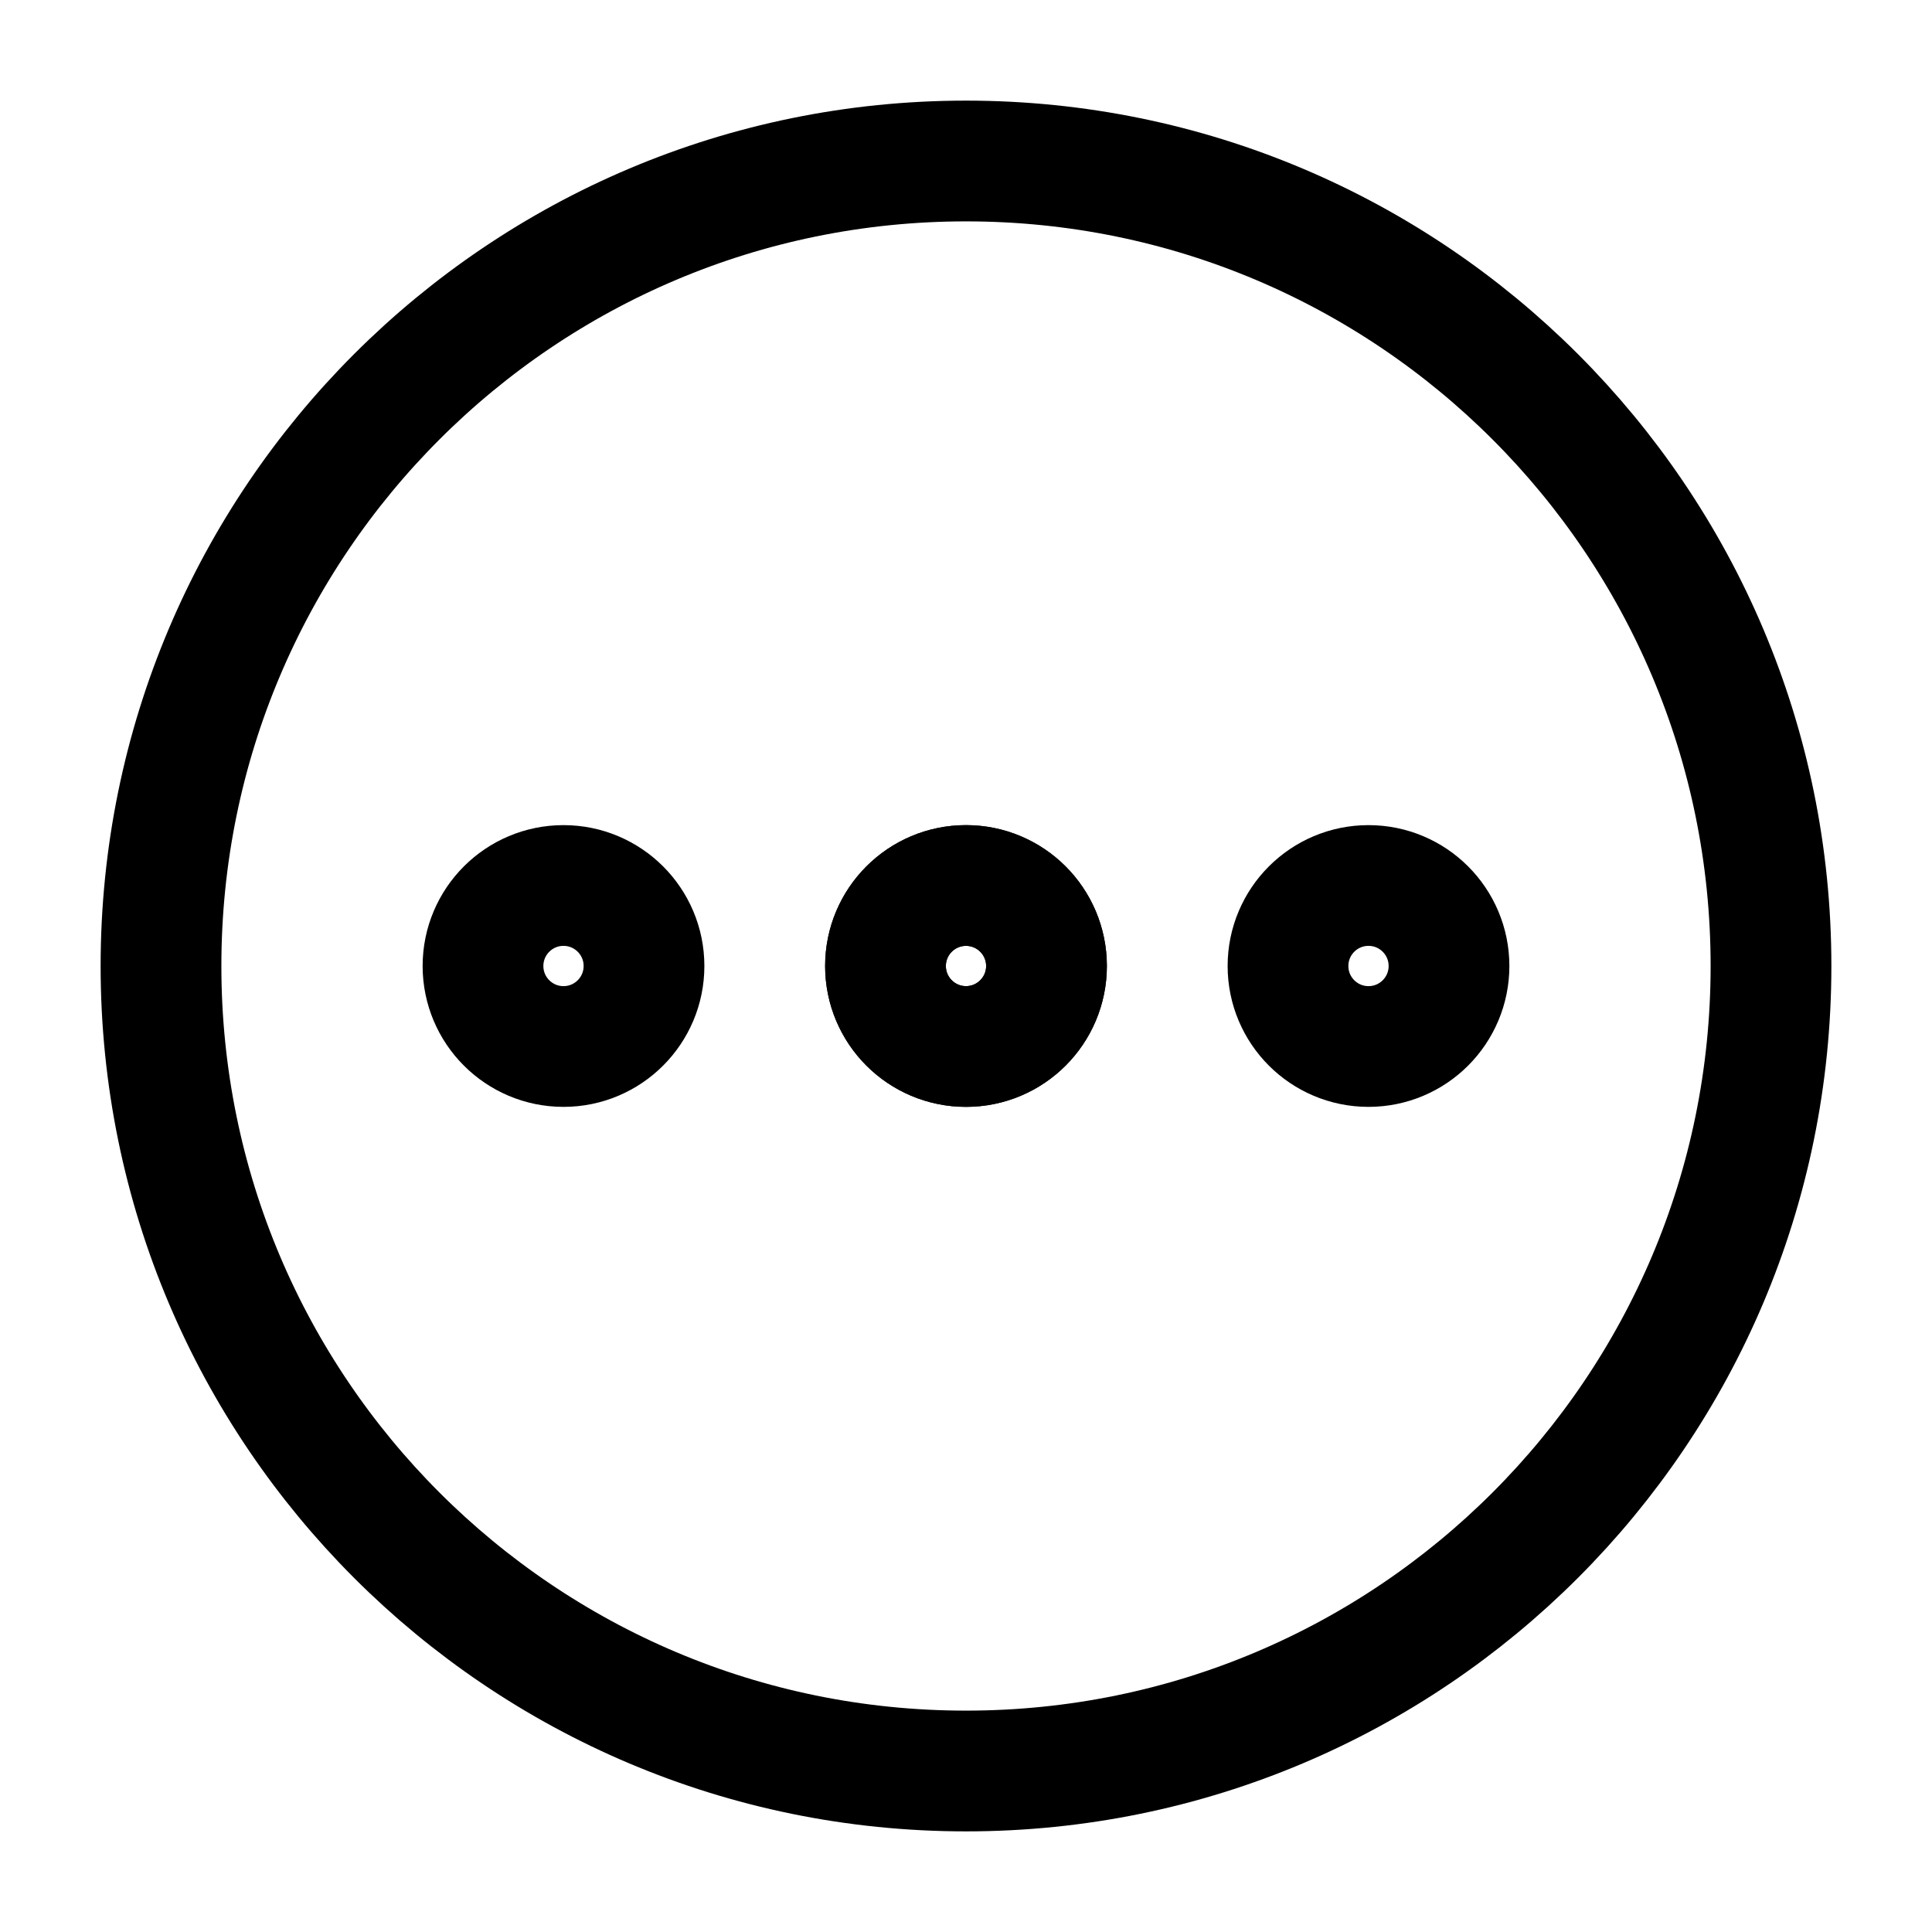
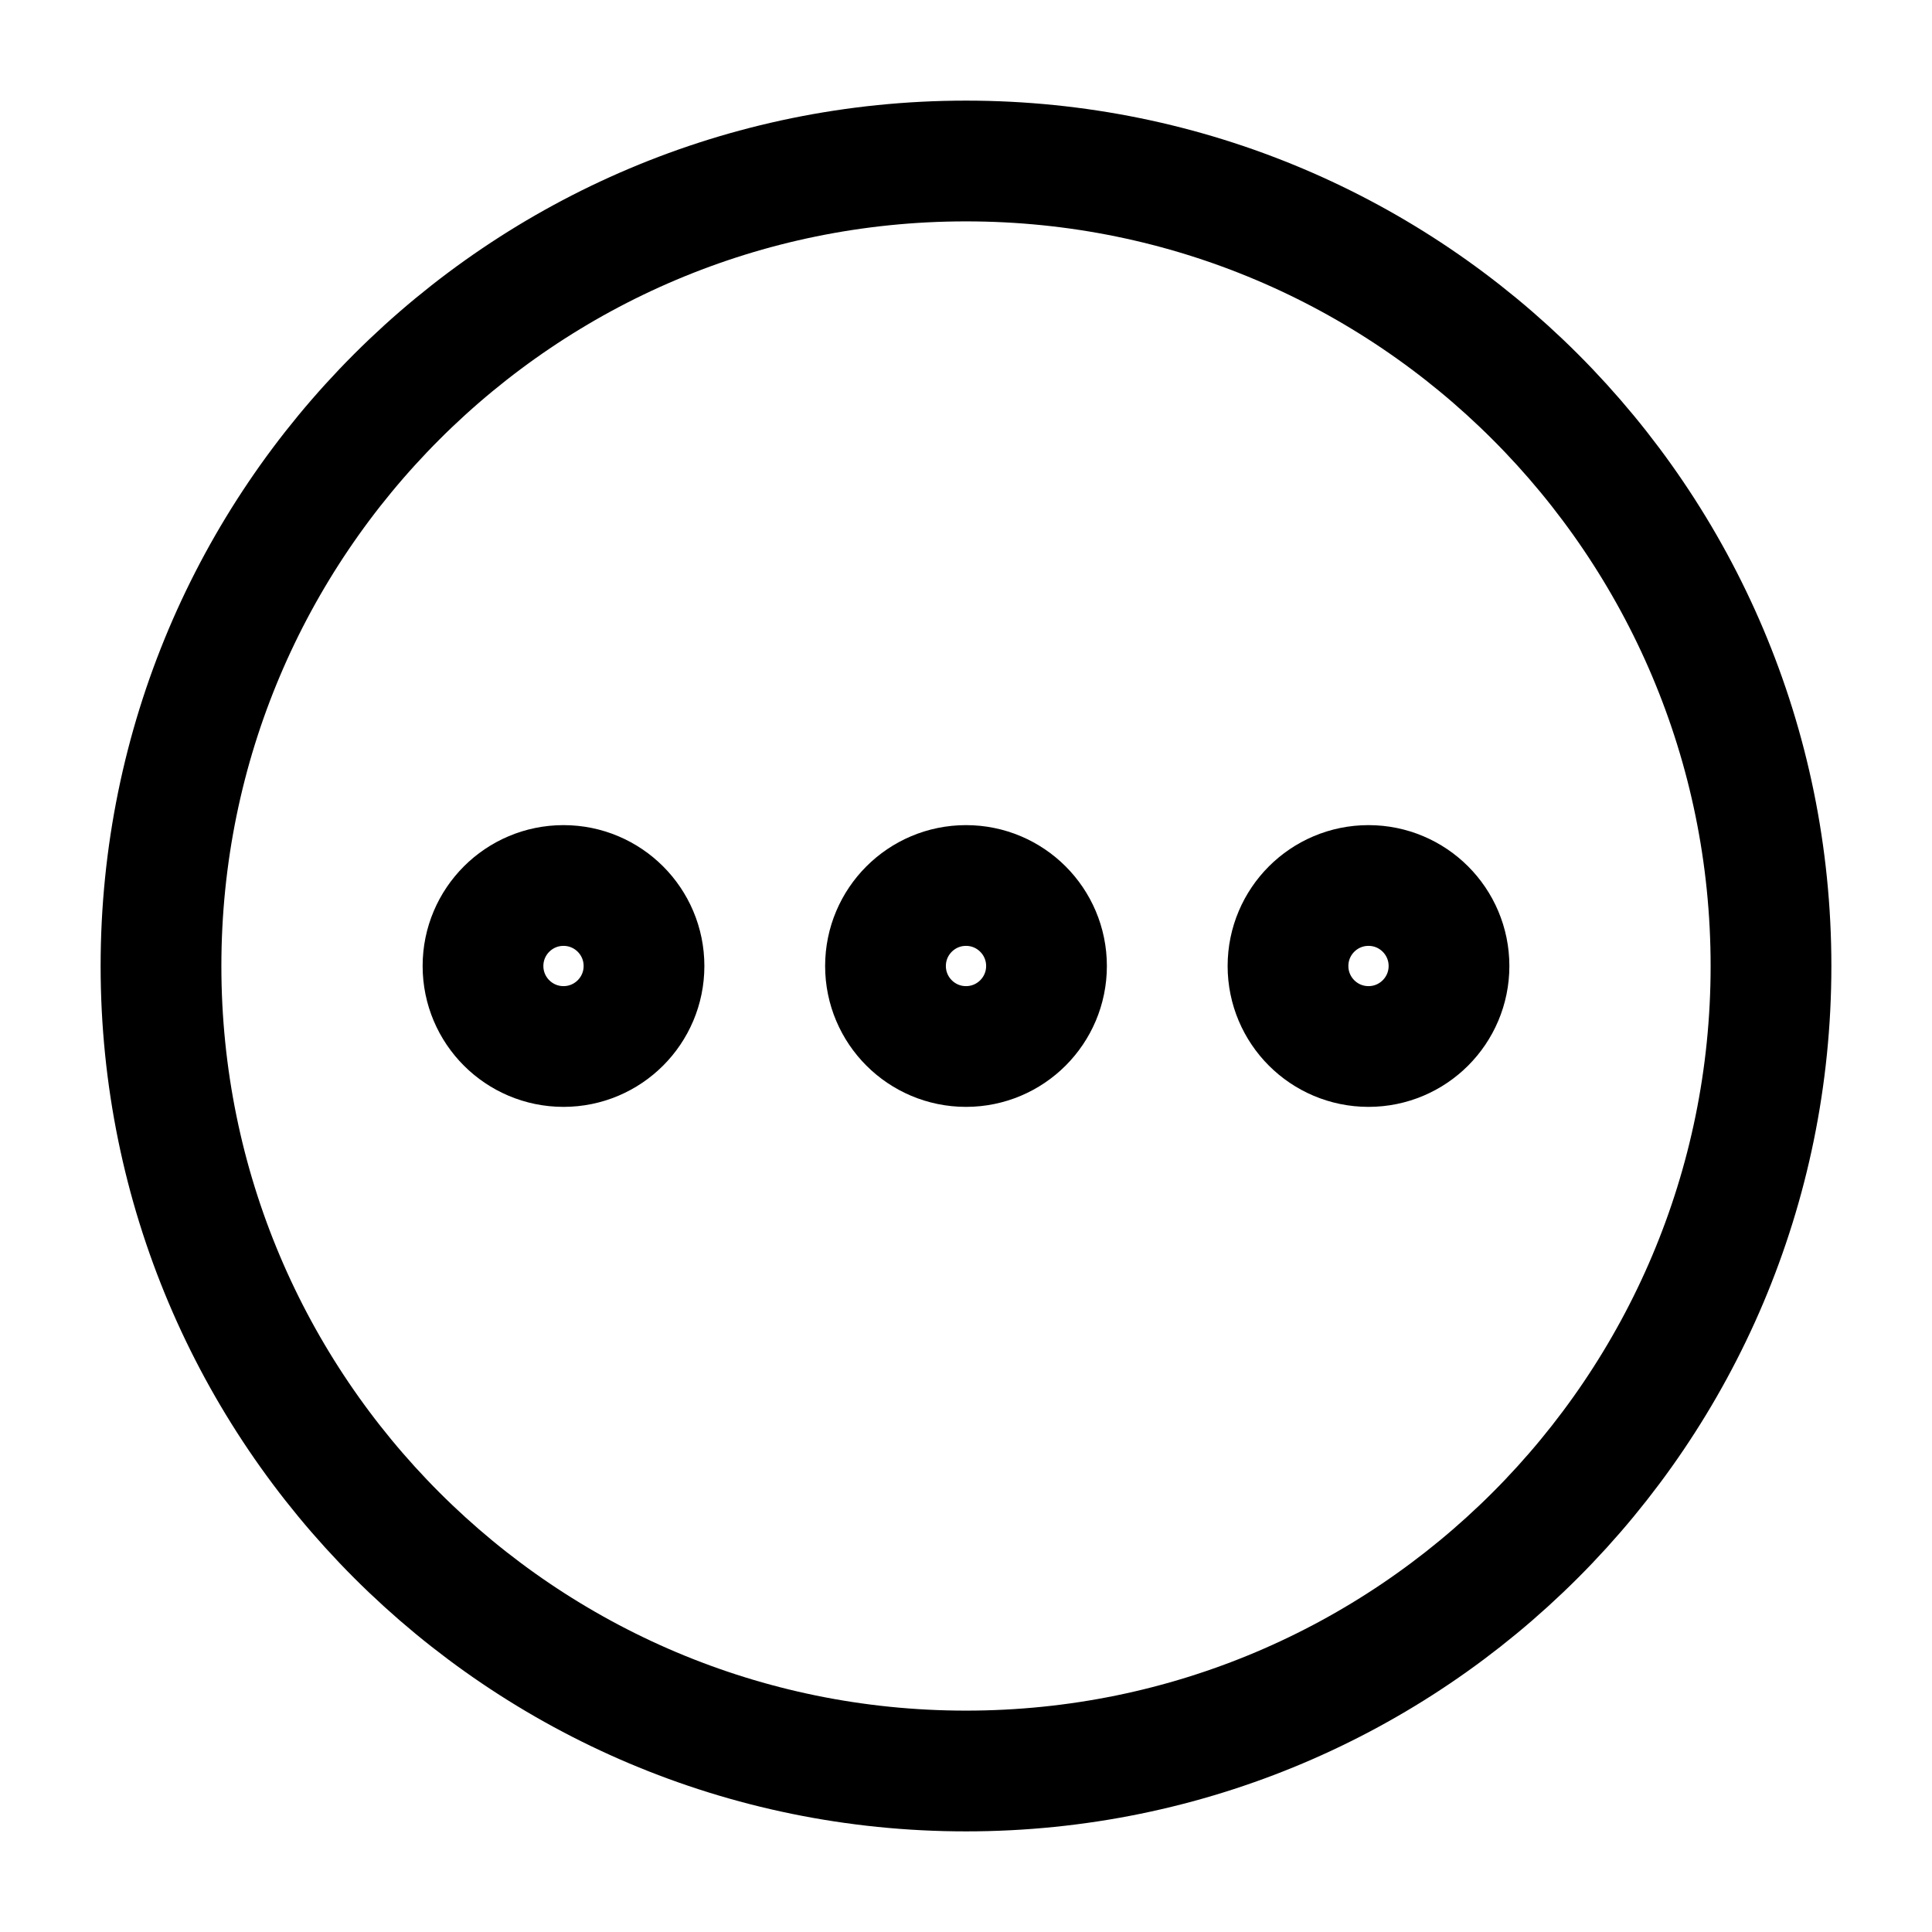
<svg xmlns="http://www.w3.org/2000/svg" width="24" height="24" fill="none">
  <path d="M12 22c5.523 0 10-4.477 10-10S17.523 2 12 2 2 6.477 2 12s4.477 10 10 10Z" stroke="#000" stroke-width="1.5" stroke-miterlimit="10" />
-   <path d="M12 13a1 1 0 1 0 0-2 1 1 0 0 0 0 2Z" stroke="#000" stroke-width="1.5" stroke-miterlimit="10" />
  <path d="M12 13a1 1 0 1 0 0-2 1 1 0 0 0 0 2ZM7 13a1 1 0 1 0 0-2 1 1 0 0 0 0 2ZM17 13a1 1 0 1 0 0-2 1 1 0 0 0 0 2Z" stroke="#000" stroke-width="1.5" stroke-miterlimit="10" />
</svg>
